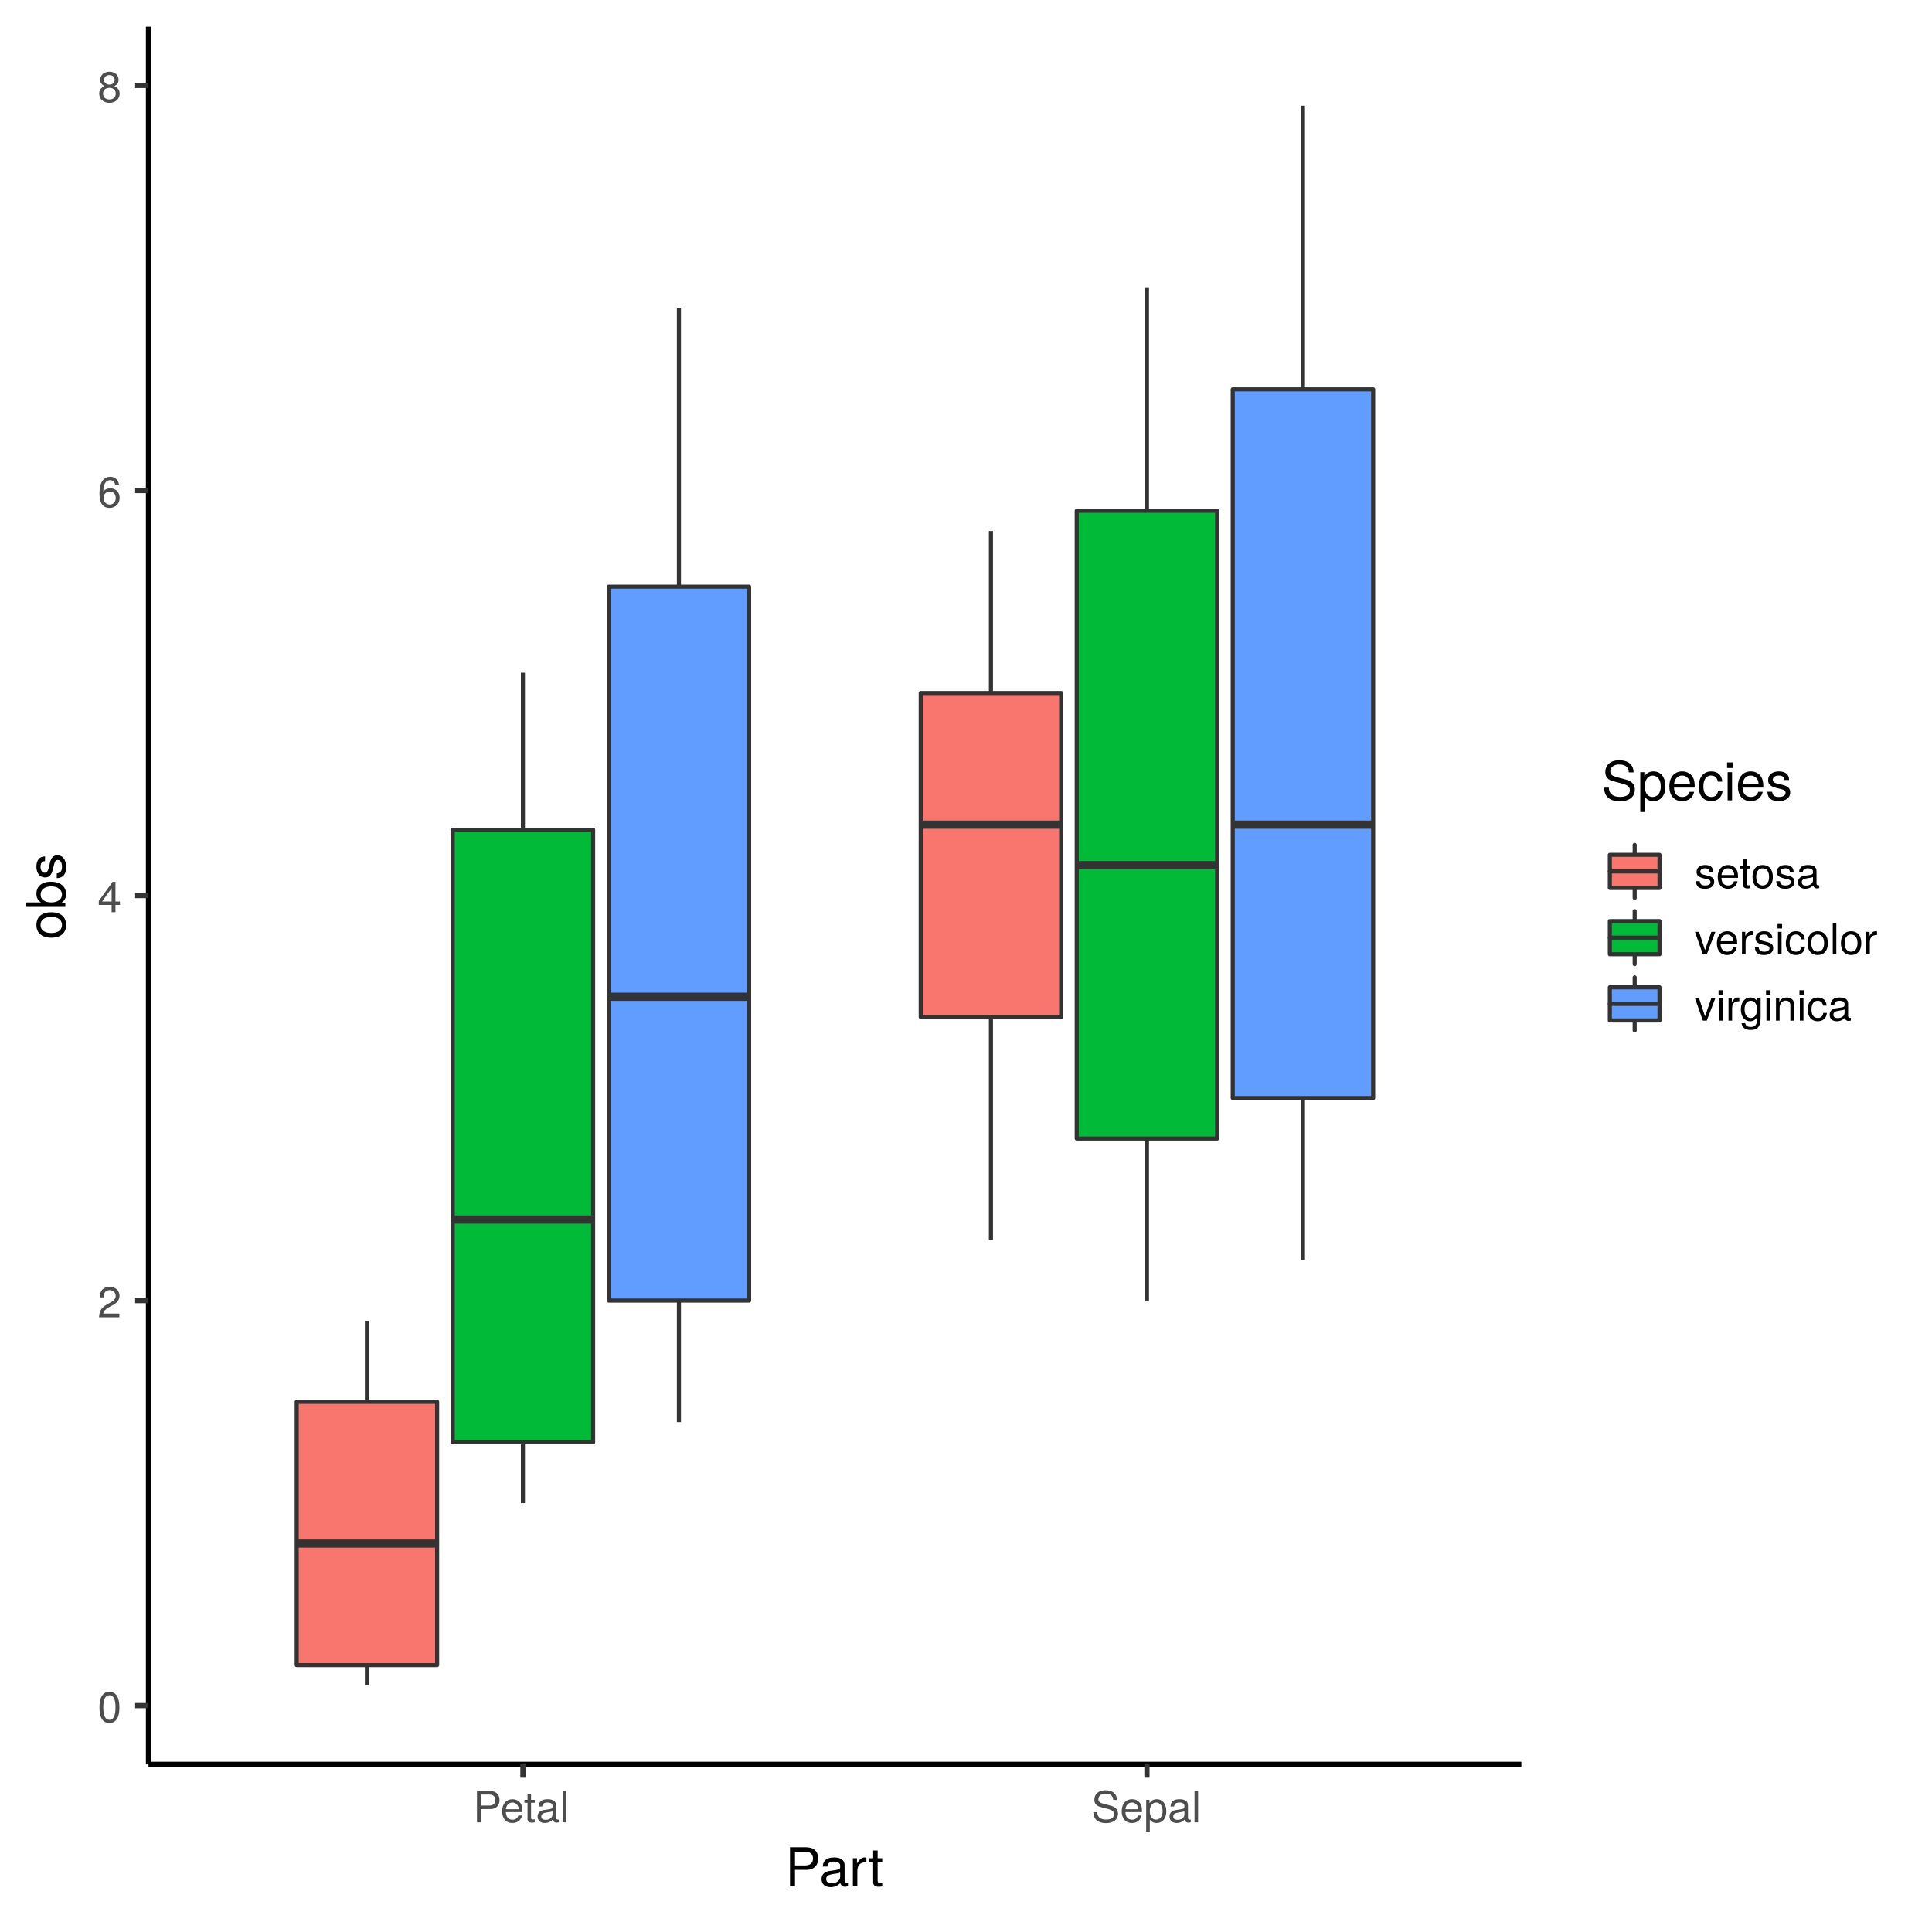
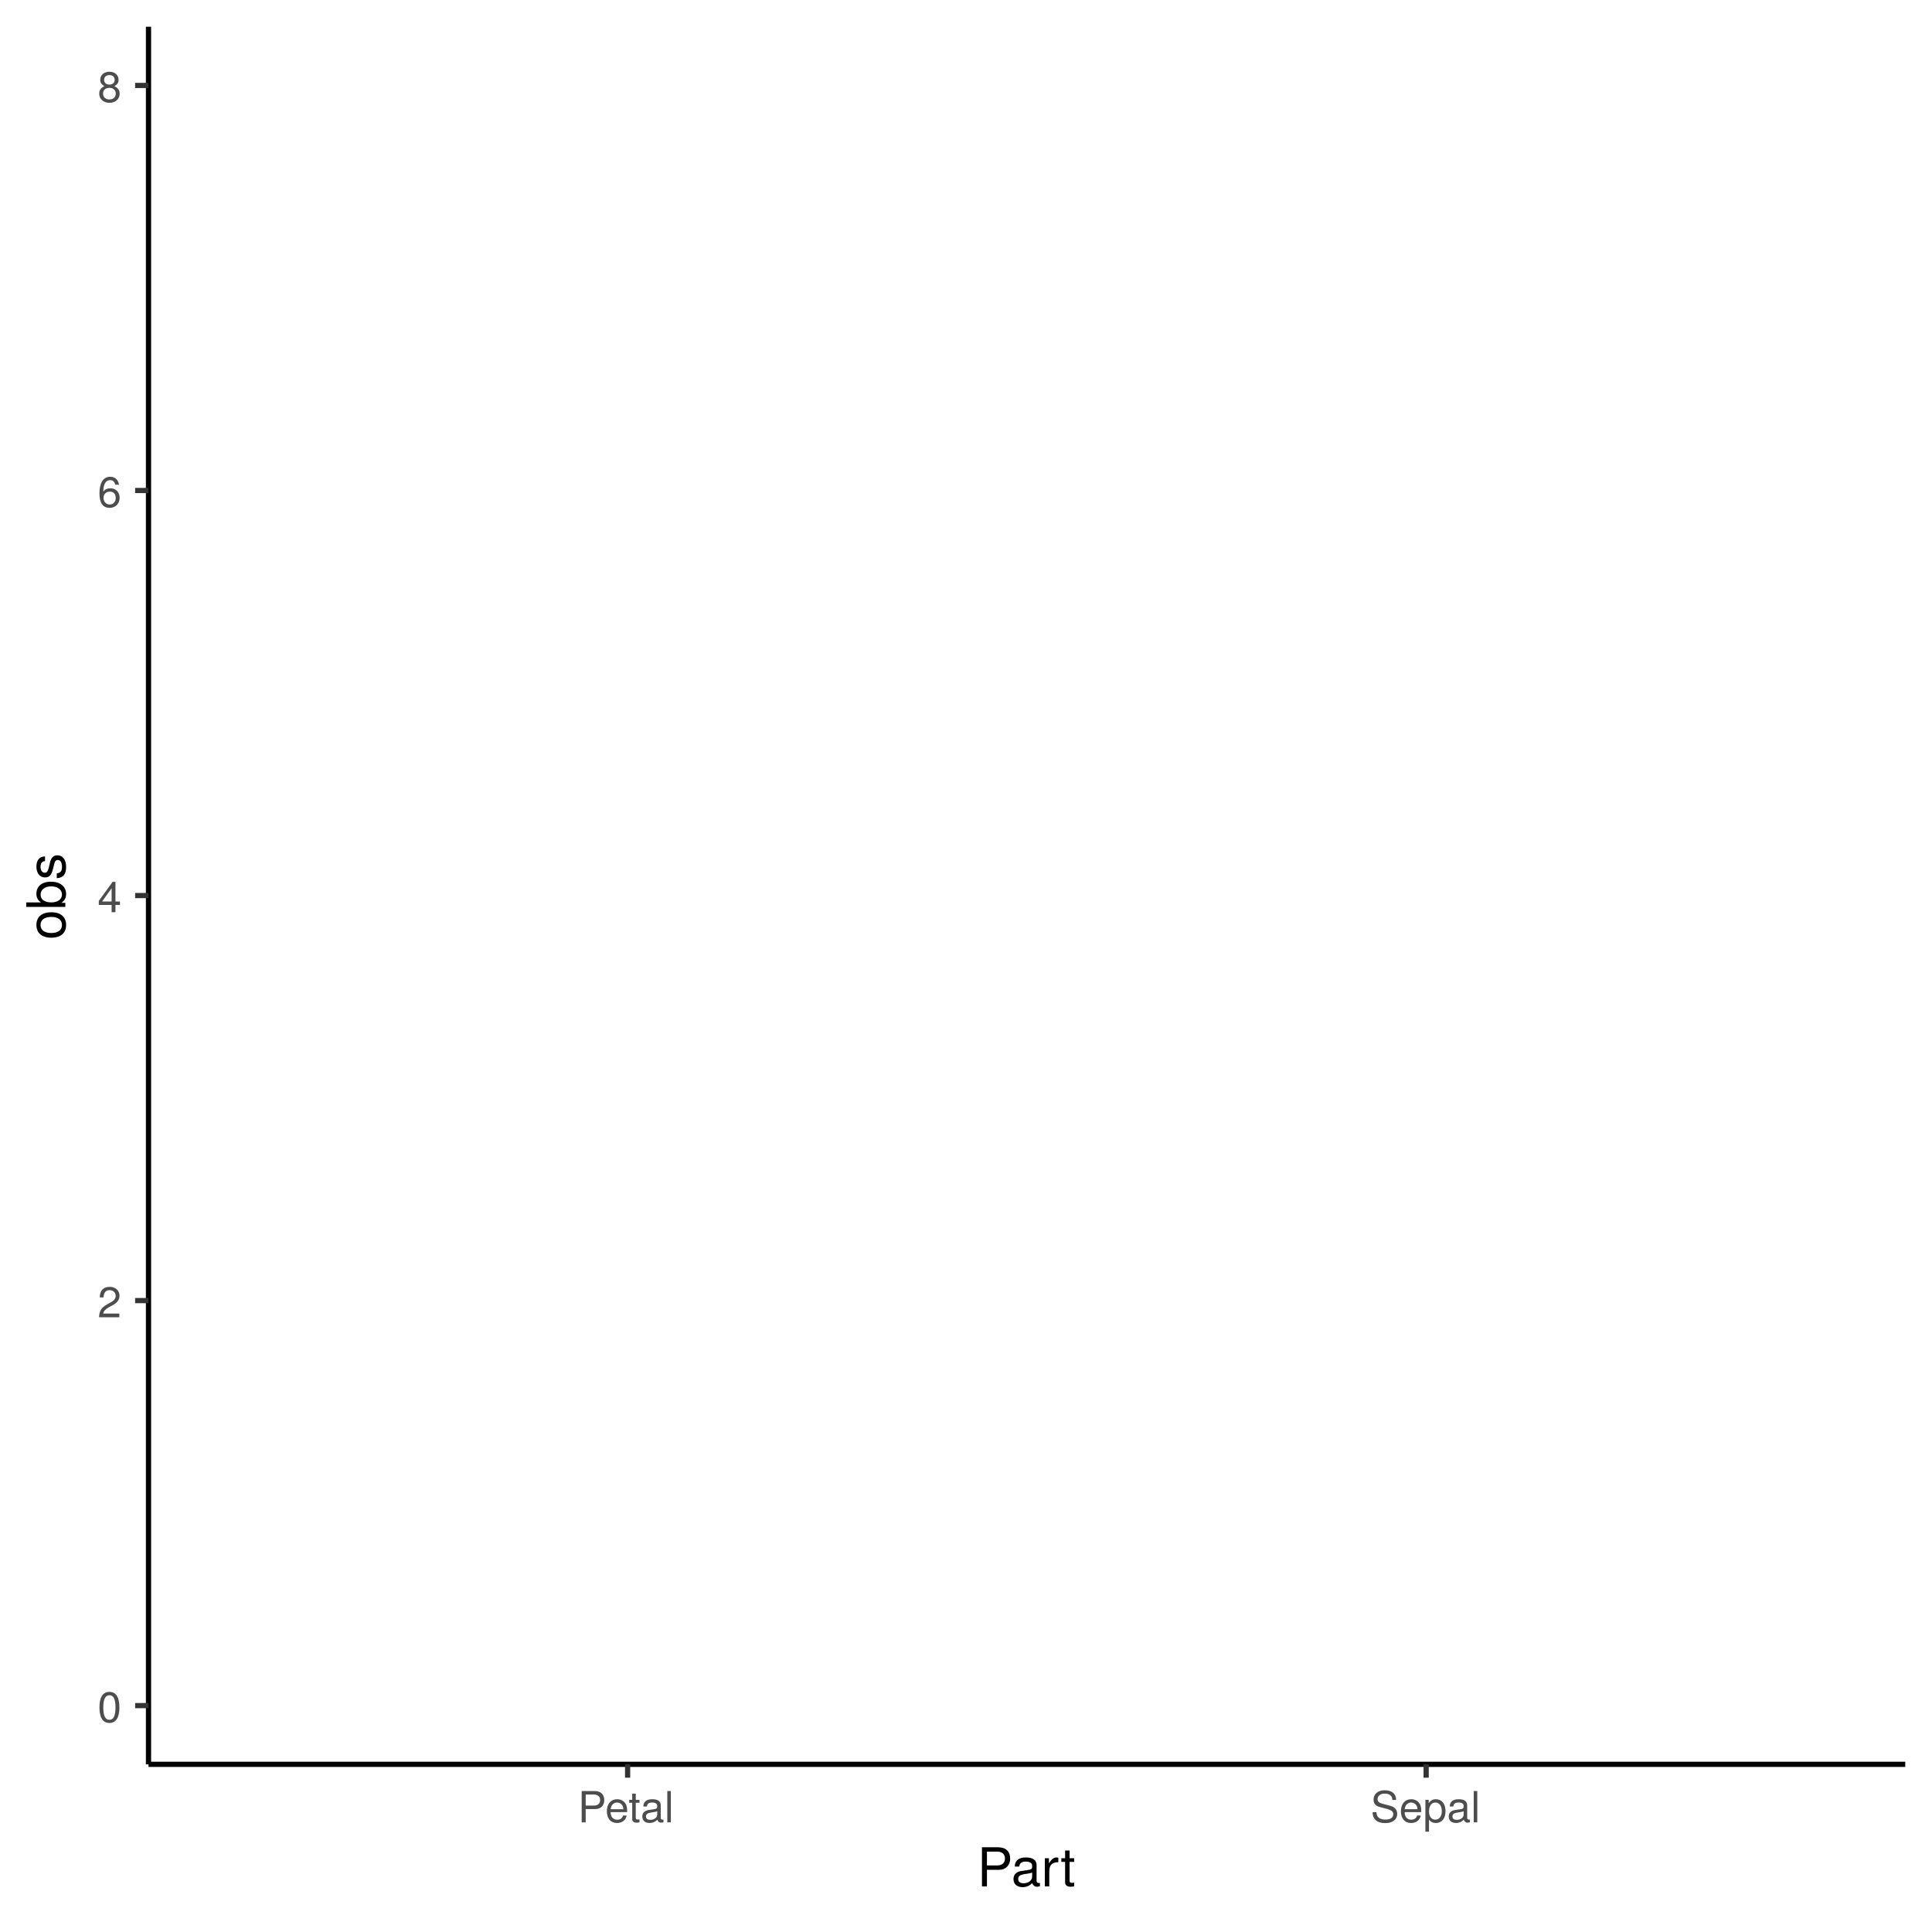
<svg xmlns="http://www.w3.org/2000/svg" xmlns:xlink="http://www.w3.org/1999/xlink" width="504pt" height="504pt" viewBox="0 0 504 504" version="1.1">
  <defs>
    <g>
      <symbol overflow="visible" id="glyph0-0">
        <path style="stroke:none;" d="" />
      </symbol>
      <symbol overflow="visible" id="glyph0-1">
        <path style="stroke:none;" d="M 5.688 -3.812 C 5.688 -6.578 4.812 -7.938 3.078 -7.938 C 1.359 -7.938 0.484 -6.547 0.484 -3.891 C 0.484 -1.203 1.375 0.172 3.078 0.172 C 4.766 0.172 5.688 -1.203 5.688 -3.812 Z M 4.672 -3.906 C 4.672 -1.656 4.156 -0.656 3.062 -0.656 C 2.016 -0.656 1.484 -1.703 1.484 -3.875 C 1.484 -6.047 2.016 -7.062 3.078 -7.062 C 4.141 -7.062 4.672 -6.031 4.672 -3.906 Z M 4.672 -3.906 " />
      </symbol>
      <symbol overflow="visible" id="glyph0-2">
        <path style="stroke:none;" d="M 5.719 -5.609 C 5.719 -6.953 4.688 -7.938 3.188 -7.938 C 1.562 -7.938 0.609 -7.109 0.562 -5.188 L 1.547 -5.188 C 1.625 -6.516 2.172 -7.078 3.141 -7.078 C 4.047 -7.078 4.719 -6.438 4.719 -5.594 C 4.719 -4.969 4.344 -4.422 3.641 -4.016 L 2.609 -3.438 C 0.953 -2.5 0.469 -1.75 0.375 0 L 5.672 0 L 5.672 -0.969 L 1.484 -0.969 C 1.594 -1.625 1.953 -2.031 2.922 -2.609 L 4.047 -3.219 C 5.156 -3.812 5.719 -4.641 5.719 -5.609 Z M 5.719 -5.609 " />
      </symbol>
      <symbol overflow="visible" id="glyph0-3">
        <path style="stroke:none;" d="M 5.828 -1.906 L 5.828 -2.797 L 4.656 -2.797 L 4.656 -7.938 L 3.922 -7.938 L 0.312 -2.953 L 0.312 -1.906 L 3.656 -1.906 L 3.656 0 L 4.656 0 L 4.656 -1.906 Z M 3.656 -2.797 L 1.172 -2.797 L 3.656 -6.266 Z M 3.656 -2.797 " />
      </symbol>
      <symbol overflow="visible" id="glyph0-4">
        <path style="stroke:none;" d="M 5.75 -2.469 C 5.75 -3.938 4.734 -4.938 3.312 -4.938 C 2.531 -4.938 1.922 -4.641 1.484 -4.062 C 1.5 -6 2.125 -7.062 3.266 -7.062 C 3.953 -7.062 4.438 -6.625 4.594 -5.875 L 5.578 -5.875 C 5.391 -7.172 4.531 -7.938 3.328 -7.938 C 1.484 -7.938 0.484 -6.391 0.484 -3.625 C 0.484 -1.141 1.328 0.172 3.141 0.172 C 4.656 0.172 5.75 -0.906 5.75 -2.469 Z M 4.734 -2.391 C 4.734 -1.391 4.062 -0.703 3.156 -0.703 C 2.234 -0.703 1.547 -1.422 1.547 -2.438 C 1.547 -3.422 2.219 -4.062 3.188 -4.062 C 4.141 -4.062 4.734 -3.453 4.734 -2.391 Z M 4.734 -2.391 " />
      </symbol>
      <symbol overflow="visible" id="glyph0-5">
        <path style="stroke:none;" d="M 5.75 -2.234 C 5.75 -3.125 5.297 -3.734 4.375 -4.172 C 5.203 -4.672 5.469 -5.078 5.469 -5.828 C 5.469 -7.062 4.5 -7.938 3.078 -7.938 C 1.688 -7.938 0.688 -7.062 0.688 -5.828 C 0.688 -5.094 0.969 -4.688 1.766 -4.172 C 0.859 -3.734 0.422 -3.125 0.422 -2.25 C 0.422 -0.797 1.516 0.172 3.078 0.172 C 4.656 0.172 5.75 -0.797 5.75 -2.234 Z M 4.453 -5.797 C 4.453 -5.062 3.906 -4.578 3.078 -4.578 C 2.25 -4.578 1.703 -5.062 1.703 -5.812 C 1.703 -6.578 2.25 -7.062 3.078 -7.062 C 3.922 -7.062 4.453 -6.578 4.453 -5.797 Z M 4.734 -2.234 C 4.734 -1.281 4.062 -0.703 3.062 -0.703 C 2.094 -0.703 1.422 -1.297 1.422 -2.234 C 1.422 -3.156 2.094 -3.734 3.078 -3.734 C 4.062 -3.734 4.734 -3.156 4.734 -2.234 Z M 4.734 -2.234 " />
      </symbol>
      <symbol overflow="visible" id="glyph0-6">
        <path style="stroke:none;" d="M 6.906 -5.766 C 6.906 -7.297 6 -8.172 4.391 -8.172 L 1.016 -8.172 L 1.016 0 L 2.062 0 L 2.062 -3.469 L 4.625 -3.469 C 5.969 -3.469 6.906 -4.406 6.906 -5.766 Z M 5.828 -5.812 C 5.828 -4.922 5.234 -4.375 4.234 -4.375 L 2.062 -4.375 L 2.062 -7.25 L 4.234 -7.25 C 5.234 -7.25 5.828 -6.703 5.828 -5.812 Z M 5.828 -5.812 " />
      </symbol>
      <symbol overflow="visible" id="glyph0-7">
        <path style="stroke:none;" d="M 5.75 -2.672 C 5.75 -3.516 5.688 -4.062 5.516 -4.5 C 5.125 -5.453 4.234 -6.031 3.141 -6.031 C 1.5 -6.031 0.453 -4.828 0.453 -2.906 C 0.453 -0.969 1.469 0.172 3.109 0.172 C 4.453 0.172 5.391 -0.594 5.625 -1.781 L 4.688 -1.781 C 4.422 -1.016 3.906 -0.688 3.141 -0.688 C 2.172 -0.688 1.438 -1.328 1.422 -2.672 Z M 4.75 -3.5 C 4.75 -3.5 4.75 -3.453 4.734 -3.422 L 1.438 -3.422 C 1.531 -4.469 2.188 -5.172 3.125 -5.172 C 4.047 -5.172 4.75 -4.406 4.75 -3.5 Z M 4.75 -3.5 " />
      </symbol>
      <symbol overflow="visible" id="glyph0-8">
        <path style="stroke:none;" d="M 2.844 0 L 2.844 -0.781 C 2.719 -0.75 2.578 -0.734 2.391 -0.734 C 2 -0.734 1.875 -0.844 1.875 -1.266 L 1.875 -5.109 L 2.844 -5.109 L 2.844 -5.875 L 1.875 -5.875 L 1.875 -7.484 L 0.953 -7.484 L 0.953 -5.875 L 0.156 -5.875 L 0.156 -5.109 L 0.953 -5.109 L 0.953 -0.844 C 0.953 -0.25 1.359 0.078 2.078 0.078 C 2.312 0.078 2.531 0.062 2.844 0 Z M 2.844 0 " />
      </symbol>
      <symbol overflow="visible" id="glyph0-9">
        <path style="stroke:none;" d="M 6 -0.016 L 6 -0.734 C 5.891 -0.703 5.844 -0.703 5.797 -0.703 C 5.469 -0.703 5.281 -0.875 5.281 -1.172 L 5.281 -4.438 C 5.281 -5.484 4.531 -6.031 3.078 -6.031 C 1.656 -6.031 0.781 -5.484 0.734 -4.141 L 1.672 -4.141 C 1.75 -4.844 2.172 -5.172 3.047 -5.172 C 3.891 -5.172 4.359 -4.859 4.359 -4.297 L 4.359 -4.062 C 4.359 -3.656 4.125 -3.5 3.391 -3.406 C 2.062 -3.234 1.859 -3.188 1.5 -3.047 C 0.812 -2.766 0.469 -2.234 0.469 -1.531 C 0.469 -0.453 1.203 0.172 2.391 0.172 C 3.141 0.172 3.875 -0.141 4.391 -0.688 C 4.5 -0.25 4.891 0.078 5.359 0.078 C 5.547 0.078 5.688 0.062 6 -0.016 Z M 4.359 -2.031 C 4.359 -1.188 3.5 -0.656 2.594 -0.656 C 1.875 -0.656 1.438 -0.906 1.438 -1.547 C 1.438 -2.156 1.859 -2.438 2.859 -2.578 C 3.844 -2.719 4.047 -2.75 4.359 -2.906 Z M 4.359 -2.031 " />
      </symbol>
      <symbol overflow="visible" id="glyph0-10">
        <path style="stroke:none;" d="M 1.688 0 L 1.688 -8.172 L 0.766 -8.172 L 0.766 0 Z M 1.688 0 " />
      </symbol>
      <symbol overflow="visible" id="glyph0-11">
        <path style="stroke:none;" d="M 6.953 -2.234 C 6.953 -3.25 6.328 -3.984 5.219 -4.297 L 3.172 -4.844 C 2.188 -5.094 1.828 -5.422 1.828 -6.047 C 1.828 -6.875 2.547 -7.5 3.656 -7.5 C 4.953 -7.5 5.688 -6.906 5.688 -5.844 L 6.672 -5.844 C 6.672 -7.438 5.562 -8.375 3.688 -8.375 C 1.891 -8.375 0.781 -7.375 0.781 -5.906 C 0.781 -4.906 1.312 -4.281 2.391 -4 L 4.406 -3.469 C 5.438 -3.188 5.922 -2.781 5.922 -2.141 C 5.922 -1.25 5.25 -0.719 3.828 -0.719 C 2.281 -0.719 1.531 -1.484 1.531 -2.656 L 0.531 -2.656 C 0.531 -0.734 1.844 0.203 3.766 0.203 C 5.844 0.203 6.953 -0.781 6.953 -2.234 Z M 6.953 -2.234 " />
      </symbol>
      <symbol overflow="visible" id="glyph0-12">
        <path style="stroke:none;" d="M 5.859 -2.875 C 5.859 -4.844 4.891 -6.031 3.344 -6.031 C 2.547 -6.031 1.906 -5.688 1.469 -4.984 L 1.469 -5.875 L 0.609 -5.875 L 0.609 2.438 L 1.547 2.438 L 1.547 -0.703 C 2.031 -0.094 2.594 0.172 3.344 0.172 C 4.859 0.172 5.859 -1.016 5.859 -2.875 Z M 4.891 -2.906 C 4.891 -1.562 4.203 -0.703 3.188 -0.703 C 2.203 -0.703 1.547 -1.516 1.547 -2.891 C 1.547 -4.266 2.203 -5.172 3.188 -5.172 C 4.219 -5.172 4.891 -4.297 4.891 -2.906 Z M 4.891 -2.906 " />
      </symbol>
-       <symbol overflow="visible" id="glyph0-13">
-         <path style="stroke:none;" d="M 5.141 -1.641 C 5.141 -2.516 4.656 -2.953 3.484 -3.234 L 2.594 -3.453 C 1.828 -3.625 1.5 -3.875 1.5 -4.297 C 1.5 -4.828 1.984 -5.172 2.75 -5.172 C 3.5 -5.172 3.906 -4.844 3.922 -4.234 L 4.906 -4.234 C 4.891 -5.391 4.141 -6.031 2.781 -6.031 C 1.406 -6.031 0.531 -5.328 0.531 -4.25 C 0.531 -3.328 1 -2.891 2.391 -2.547 L 3.266 -2.344 C 3.906 -2.188 4.172 -2 4.172 -1.562 C 4.172 -1.016 3.625 -0.688 2.797 -0.688 C 1.953 -0.688 1.484 -0.891 1.359 -1.797 L 0.375 -1.797 C 0.422 -0.438 1.188 0.172 2.719 0.172 C 4.203 0.172 5.141 -0.516 5.141 -1.641 Z M 5.141 -1.641 " />
-       </symbol>
-       <symbol overflow="visible" id="glyph0-14">
-         <path style="stroke:none;" d="M 5.719 -2.891 C 5.719 -4.922 4.734 -6.031 3.047 -6.031 C 1.406 -6.031 0.406 -4.906 0.406 -2.938 C 0.406 -0.969 1.391 0.172 3.062 0.172 C 4.703 0.172 5.719 -0.969 5.719 -2.891 Z M 4.734 -2.906 C 4.734 -1.531 4.094 -0.688 3.062 -0.688 C 2.016 -0.688 1.375 -1.516 1.375 -2.938 C 1.375 -4.344 2.016 -5.172 3.062 -5.172 C 4.109 -5.172 4.734 -4.359 4.734 -2.906 Z M 4.734 -2.906 " />
-       </symbol>
-       <symbol overflow="visible" id="glyph0-15">
-         <path style="stroke:none;" d="M 5.438 -5.875 L 4.391 -5.875 L 2.734 -1.109 L 1.172 -5.875 L 0.109 -5.875 L 2.172 0 L 3.188 0 Z M 5.438 -5.875 " />
-       </symbol>
-       <symbol overflow="visible" id="glyph0-16">
-         <path style="stroke:none;" d="M 3.594 -5.047 L 3.594 -6 C 3.438 -6.031 3.359 -6.031 3.234 -6.031 C 2.625 -6.031 2.172 -5.688 1.641 -4.812 L 1.641 -5.875 L 0.781 -5.875 L 0.781 0 L 1.719 0 L 1.719 -3.047 C 1.719 -4.375 2.156 -5.031 3.594 -5.047 Z M 3.594 -5.047 " />
-       </symbol>
-       <symbol overflow="visible" id="glyph0-17">
-         <path style="stroke:none;" d="M 1.719 0 L 1.719 -5.875 L 0.781 -5.875 L 0.781 0 Z M 1.844 -6.75 L 1.844 -7.922 L 0.672 -7.922 L 0.672 -6.75 Z M 1.844 -6.75 " />
-       </symbol>
-       <symbol overflow="visible" id="glyph0-18">
-         <path style="stroke:none;" d="M 5.344 -2.016 L 4.406 -2.016 C 4.25 -1.078 3.766 -0.688 2.969 -0.688 C 1.938 -0.688 1.328 -1.484 1.328 -2.875 C 1.328 -4.344 1.922 -5.172 2.953 -5.172 C 3.734 -5.172 4.219 -4.719 4.328 -3.906 L 5.281 -3.906 C 5.172 -5.328 4.266 -6.031 2.953 -6.031 C 1.375 -6.031 0.344 -4.828 0.344 -2.875 C 0.344 -0.984 1.359 0.172 2.953 0.172 C 4.344 0.172 5.234 -0.672 5.344 -2.016 Z M 5.344 -2.016 " />
-       </symbol>
-       <symbol overflow="visible" id="glyph0-19">
-         <path style="stroke:none;" d="M 5.484 -0.969 L 5.484 -5.875 L 4.609 -5.875 L 4.609 -5.016 C 4.141 -5.719 3.578 -6.031 2.828 -6.031 C 1.328 -6.031 0.328 -4.781 0.328 -2.875 C 0.328 -1.031 1.359 0.172 2.75 0.172 C 3.484 0.172 4 -0.141 4.609 -0.891 L 4.609 -0.5 C 4.609 1.062 3.984 1.656 2.891 1.656 C 2.156 1.656 1.578 1.391 1.469 0.672 L 0.516 0.672 C 0.609 1.781 1.484 2.438 2.859 2.438 C 4.688 2.438 5.484 1.625 5.484 -0.969 Z M 4.531 -2.906 C 4.531 -1.5 3.922 -0.688 2.938 -0.688 C 1.922 -0.688 1.297 -1.516 1.297 -2.938 C 1.297 -4.344 1.922 -5.172 2.922 -5.172 C 3.938 -5.172 4.531 -4.328 4.531 -2.906 Z M 4.531 -2.906 " />
-       </symbol>
-       <symbol overflow="visible" id="glyph0-20">
-         <path style="stroke:none;" d="M 5.453 0 L 5.453 -4.438 C 5.453 -5.406 4.734 -6.031 3.594 -6.031 C 2.719 -6.031 2.156 -5.703 1.641 -4.891 L 1.641 -5.875 L 0.781 -5.875 L 0.781 0 L 1.719 0 L 1.719 -3.234 C 1.719 -4.438 2.359 -5.219 3.312 -5.219 C 4.062 -5.219 4.531 -4.766 4.531 -4.062 L 4.531 0 Z M 5.453 0 " />
-       </symbol>
      <symbol overflow="visible" id="glyph1-0">
        <path style="stroke:none;" d="" />
      </symbol>
      <symbol overflow="visible" id="glyph1-1">
        <path style="stroke:none;" d="M 8.641 -7.203 C 8.641 -9.125 7.5 -10.203 5.484 -10.203 L 1.281 -10.203 L 1.281 0 L 2.578 0 L 2.578 -4.328 L 5.781 -4.328 C 7.469 -4.328 8.641 -5.516 8.641 -7.203 Z M 7.281 -7.266 C 7.281 -6.141 6.531 -5.469 5.297 -5.469 L 2.578 -5.469 L 2.578 -9.062 L 5.297 -9.062 C 6.531 -9.062 7.281 -8.391 7.281 -7.266 Z M 7.281 -7.266 " />
      </symbol>
      <symbol overflow="visible" id="glyph1-2">
        <path style="stroke:none;" d="M 7.484 -0.031 L 7.484 -0.906 C 7.359 -0.875 7.312 -0.875 7.234 -0.875 C 6.828 -0.875 6.609 -1.094 6.609 -1.453 L 6.609 -5.547 C 6.609 -6.844 5.656 -7.547 3.844 -7.547 C 2.078 -7.547 0.984 -6.859 0.906 -5.172 L 2.094 -5.172 C 2.188 -6.062 2.719 -6.469 3.812 -6.469 C 4.859 -6.469 5.453 -6.078 5.453 -5.375 L 5.453 -5.062 C 5.453 -4.578 5.156 -4.375 4.234 -4.25 C 2.578 -4.047 2.328 -3.984 1.875 -3.812 C 1.016 -3.453 0.594 -2.797 0.594 -1.906 C 0.594 -0.578 1.516 0.203 3 0.203 C 3.938 0.203 4.844 -0.188 5.484 -0.875 C 5.609 -0.312 6.125 0.094 6.688 0.094 C 6.938 0.094 7.109 0.062 7.484 -0.031 Z M 5.453 -2.531 C 5.453 -1.484 4.375 -0.812 3.25 -0.812 C 2.344 -0.812 1.812 -1.141 1.812 -1.938 C 1.812 -2.703 2.328 -3.031 3.562 -3.219 C 4.797 -3.391 5.047 -3.438 5.453 -3.625 Z M 5.453 -2.531 " />
      </symbol>
      <symbol overflow="visible" id="glyph1-3">
        <path style="stroke:none;" d="M 4.5 -6.312 L 4.5 -7.5 C 4.297 -7.531 4.203 -7.547 4.047 -7.547 C 3.297 -7.547 2.719 -7.094 2.047 -6 L 2.047 -7.344 L 0.984 -7.344 L 0.984 0 L 2.141 0 L 2.141 -3.812 C 2.141 -5.453 2.688 -6.281 4.5 -6.312 Z M 4.5 -6.312 " />
      </symbol>
      <symbol overflow="visible" id="glyph1-4">
        <path style="stroke:none;" d="M 3.562 0 L 3.562 -0.984 C 3.406 -0.938 3.219 -0.922 3 -0.922 C 2.484 -0.922 2.359 -1.062 2.359 -1.578 L 2.359 -6.391 L 3.562 -6.391 L 3.562 -7.344 L 2.359 -7.344 L 2.359 -9.359 L 1.188 -9.359 L 1.188 -7.344 L 0.203 -7.344 L 0.203 -6.391 L 1.188 -6.391 L 1.188 -1.062 C 1.188 -0.328 1.688 0.094 2.609 0.094 C 2.891 0.094 3.156 0.062 3.562 0 Z M 3.562 0 " />
      </symbol>
-       <symbol overflow="visible" id="glyph1-5">
-         <path style="stroke:none;" d="M 8.688 -2.797 C 8.688 -4.062 7.906 -4.984 6.531 -5.359 L 3.969 -6.047 C 2.734 -6.375 2.281 -6.781 2.281 -7.562 C 2.281 -8.594 3.188 -9.359 4.562 -9.359 C 6.188 -9.359 7.109 -8.625 7.109 -7.297 L 8.344 -7.297 C 8.344 -9.297 6.953 -10.453 4.609 -10.453 C 2.359 -10.453 0.984 -9.219 0.984 -7.375 C 0.984 -6.125 1.641 -5.344 2.984 -5 L 5.516 -4.328 C 6.797 -3.984 7.391 -3.469 7.391 -2.672 C 7.391 -1.547 6.547 -0.891 4.781 -0.891 C 2.859 -0.891 1.906 -1.859 1.906 -3.312 L 0.672 -3.312 C 0.672 -0.906 2.297 0.25 4.703 0.25 C 7.297 0.25 8.688 -0.984 8.688 -2.797 Z M 8.688 -2.797 " />
-       </symbol>
-       <symbol overflow="visible" id="glyph1-6">
-         <path style="stroke:none;" d="M 7.328 -3.594 C 7.328 -6.062 6.125 -7.547 4.172 -7.547 C 3.172 -7.547 2.375 -7.094 1.828 -6.234 L 1.828 -7.344 L 0.766 -7.344 L 0.766 3.047 L 1.938 3.047 L 1.938 -0.875 C 2.547 -0.125 3.234 0.203 4.188 0.203 C 6.078 0.203 7.328 -1.266 7.328 -3.594 Z M 6.109 -3.625 C 6.109 -1.953 5.25 -0.875 3.969 -0.875 C 2.75 -0.875 1.938 -1.891 1.938 -3.609 C 1.938 -5.328 2.75 -6.453 3.969 -6.453 C 5.266 -6.453 6.109 -5.375 6.109 -3.625 Z M 6.109 -3.625 " />
-       </symbol>
-       <symbol overflow="visible" id="glyph1-7">
-         <path style="stroke:none;" d="M 7.188 -3.328 C 7.188 -4.391 7.094 -5.062 6.891 -5.609 C 6.406 -6.812 5.297 -7.547 3.922 -7.547 C 1.875 -7.547 0.562 -6.031 0.562 -3.625 C 0.562 -1.219 1.828 0.203 3.891 0.203 C 5.578 0.203 6.734 -0.734 7.031 -2.219 L 5.859 -2.219 C 5.531 -1.266 4.875 -0.875 3.938 -0.875 C 2.719 -0.875 1.812 -1.656 1.781 -3.328 Z M 5.938 -4.375 C 5.938 -4.375 5.938 -4.312 5.922 -4.281 L 1.812 -4.281 C 1.906 -5.594 2.734 -6.469 3.906 -6.469 C 5.047 -6.469 5.938 -5.516 5.938 -4.375 Z M 5.938 -4.375 " />
-       </symbol>
-       <symbol overflow="visible" id="glyph1-8">
-         <path style="stroke:none;" d="M 6.672 -2.516 L 5.5 -2.516 C 5.312 -1.344 4.703 -0.875 3.703 -0.875 C 2.422 -0.875 1.656 -1.859 1.656 -3.594 C 1.656 -5.438 2.406 -6.469 3.688 -6.469 C 4.656 -6.469 5.281 -5.891 5.422 -4.875 L 6.594 -4.875 C 6.453 -6.656 5.328 -7.547 3.703 -7.547 C 1.719 -7.547 0.438 -6.031 0.438 -3.594 C 0.438 -1.234 1.688 0.203 3.688 0.203 C 5.438 0.203 6.531 -0.844 6.672 -2.516 Z M 6.672 -2.516 " />
-       </symbol>
-       <symbol overflow="visible" id="glyph1-9">
-         <path style="stroke:none;" d="M 2.141 0 L 2.141 -7.344 L 0.984 -7.344 L 0.984 0 Z M 2.297 -8.438 L 2.297 -9.891 L 0.844 -9.891 L 0.844 -8.438 Z M 2.297 -8.438 " />
-       </symbol>
-       <symbol overflow="visible" id="glyph1-10">
-         <path style="stroke:none;" d="M 6.422 -2.062 C 6.422 -3.156 5.812 -3.703 4.359 -4.047 L 3.234 -4.312 C 2.281 -4.531 1.875 -4.844 1.875 -5.359 C 1.875 -6.031 2.484 -6.469 3.438 -6.469 C 4.375 -6.469 4.875 -6.062 4.906 -5.297 L 6.125 -5.297 C 6.125 -6.734 5.172 -7.547 3.469 -7.547 C 1.766 -7.547 0.656 -6.656 0.656 -5.312 C 0.656 -4.156 1.25 -3.609 2.984 -3.188 L 4.078 -2.922 C 4.891 -2.734 5.203 -2.484 5.203 -1.953 C 5.203 -1.281 4.516 -0.875 3.5 -0.875 C 2.453 -0.875 1.859 -1.125 1.703 -2.234 L 0.469 -2.234 C 0.531 -0.547 1.484 0.203 3.406 0.203 C 5.25 0.203 6.422 -0.641 6.422 -2.062 Z M 6.422 -2.062 " />
-       </symbol>
      <symbol overflow="visible" id="glyph2-0">
        <path style="stroke:none;" d="" />
      </symbol>
      <symbol overflow="visible" id="glyph2-1">
        <path style="stroke:none;" d="M -3.609 -7.141 C -6.141 -7.141 -7.547 -5.922 -7.547 -3.812 C -7.547 -1.75 -6.125 -0.5 -3.672 -0.5 C -1.203 -0.5 0.203 -1.734 0.203 -3.828 C 0.203 -5.875 -1.203 -7.141 -3.609 -7.141 Z M -3.625 -5.922 C -1.906 -5.922 -0.875 -5.109 -0.875 -3.828 C -0.875 -2.516 -1.891 -1.719 -3.672 -1.719 C -5.438 -1.719 -6.469 -2.516 -6.469 -3.828 C -6.469 -5.141 -5.453 -5.922 -3.625 -5.922 Z M -3.625 -5.922 " />
      </symbol>
      <symbol overflow="visible" id="glyph2-2">
        <path style="stroke:none;" d="M -3.75 -7.328 C -6.125 -7.328 -7.547 -6.125 -7.547 -4.188 C -7.547 -3.172 -7.172 -2.469 -6.344 -1.922 L -10.203 -1.922 L -10.203 -0.75 L 0 -0.75 L 0 -1.812 L -1.047 -1.812 C -0.203 -2.359 0.203 -3.109 0.203 -4.125 C 0.203 -6.062 -1.375 -7.328 -3.75 -7.328 Z M -3.688 -6.109 C -2.016 -6.109 -0.875 -5.234 -0.875 -3.969 C -0.875 -2.734 -2 -1.922 -3.672 -1.922 C -5.391 -1.922 -6.516 -2.734 -6.453 -3.969 C -6.453 -5.266 -5.312 -6.109 -3.688 -6.109 Z M -3.688 -6.109 " />
      </symbol>
      <symbol overflow="visible" id="glyph2-3">
        <path style="stroke:none;" d="M -2.062 -6.422 C -3.156 -6.422 -3.703 -5.812 -4.047 -4.359 L -4.312 -3.234 C -4.531 -2.281 -4.844 -1.875 -5.359 -1.875 C -6.031 -1.875 -6.469 -2.484 -6.469 -3.438 C -6.469 -4.375 -6.062 -4.875 -5.297 -4.906 L -5.297 -6.125 C -6.734 -6.125 -7.547 -5.172 -7.547 -3.469 C -7.547 -1.766 -6.656 -0.656 -5.312 -0.656 C -4.156 -0.656 -3.609 -1.25 -3.188 -2.984 L -2.922 -4.078 C -2.734 -4.891 -2.484 -5.203 -1.953 -5.203 C -1.281 -5.203 -0.875 -4.516 -0.875 -3.5 C -0.875 -2.453 -1.125 -1.859 -2.234 -1.703 L -2.234 -0.469 C -0.547 -0.531 0.203 -1.484 0.203 -3.406 C 0.203 -5.25 -0.641 -6.422 -2.062 -6.422 Z M -2.062 -6.422 " />
      </symbol>
    </g>
    <clipPath id="clip1">
-       <path d="M 38.738 6.973 L 396.879 6.973 L 396.879 460.262 L 38.738 460.262 Z M 38.738 6.973 " />
+       <path d="M 38.738 6.973 L 497.027 6.973 L 497.027 460.262 L 38.738 460.262 Z M 38.738 6.973 " />
    </clipPath>
  </defs>
-   <g id="surface251">
+   <g id="surface256">
    <rect x="0" y="0" width="504" height="504" style="fill:rgb(100%,100%,100%);fill-opacity:1;stroke:none;" />
    <rect x="0" y="0" width="504" height="504" style="fill:rgb(100%,100%,100%);fill-opacity:1;stroke:none;" />
    <path style="fill:none;stroke-width:1.358;stroke-linecap:round;stroke-linejoin:round;stroke:rgb(100%,100%,100%);stroke-opacity:1;stroke-miterlimit:10;" d="M 0 504 L 504 504 L 504 0 L 0 0 Z M 0 504 " />
    <g clip-path="url(#clip1)" clip-rule="nonzero">
-       <path style=" stroke:none;fill-rule:nonzero;fill:rgb(100%,100%,100%);fill-opacity:1;" d="M 38.738 460.262 L 396.879 460.262 L 396.879 6.973 L 38.738 6.973 Z M 38.738 460.262 " />
+       <path style=" stroke:none;fill-rule:nonzero;fill:rgb(100%,100%,100%);fill-opacity:1;" d="M 38.738 460.262 L 497.027 460.262 L 497.027 6.973 L 38.738 6.973 Z M 38.738 460.262 " />
    </g>
-     <path style="fill:none;stroke-width:1.067;stroke-linecap:butt;stroke-linejoin:round;stroke:rgb(20%,20%,20%);stroke-opacity:1;stroke-miterlimit:10;" d="M 95.715 365.695 L 95.715 344.562 " />
-     <path style="fill:none;stroke-width:1.067;stroke-linecap:butt;stroke-linejoin:round;stroke:rgb(20%,20%,20%);stroke-opacity:1;stroke-miterlimit:10;" d="M 95.715 434.375 L 95.715 439.66 " />
-     <path style="fill-rule:nonzero;fill:rgb(97.255%,46.275%,42.745%);fill-opacity:1;stroke-width:1.067;stroke-linecap:round;stroke-linejoin:round;stroke:rgb(20%,20%,20%);stroke-opacity:1;stroke-miterlimit:10;" d="M 77.398 365.695 L 77.398 434.375 L 114.027 434.375 L 114.027 365.695 Z M 77.398 365.695 " />
-     <path style="fill:none;stroke-width:2.134;stroke-linecap:butt;stroke-linejoin:round;stroke:rgb(20%,20%,20%);stroke-opacity:1;stroke-miterlimit:10;" d="M 77.398 402.676 L 114.027 402.676 " />
-     <path style="fill:none;stroke-width:1.067;stroke-linecap:butt;stroke-linejoin:round;stroke:rgb(20%,20%,20%);stroke-opacity:1;stroke-miterlimit:10;" d="M 136.41 216.449 L 136.41 175.504 " />
-     <path style="fill:none;stroke-width:1.067;stroke-linecap:butt;stroke-linejoin:round;stroke:rgb(20%,20%,20%);stroke-opacity:1;stroke-miterlimit:10;" d="M 136.41 376.262 L 136.41 392.109 " />
-     <path style="fill-rule:nonzero;fill:rgb(0%,72.941%,21.961%);fill-opacity:1;stroke-width:1.067;stroke-linecap:round;stroke-linejoin:round;stroke:rgb(20%,20%,20%);stroke-opacity:1;stroke-miterlimit:10;" d="M 118.098 216.449 L 118.098 376.262 L 154.727 376.262 L 154.727 216.449 Z M 118.098 216.449 " />
-     <path style="fill:none;stroke-width:2.134;stroke-linecap:butt;stroke-linejoin:round;stroke:rgb(20%,20%,20%);stroke-opacity:1;stroke-miterlimit:10;" d="M 118.098 318.148 L 154.727 318.148 " />
-     <path style="fill:none;stroke-width:1.067;stroke-linecap:butt;stroke-linejoin:round;stroke:rgb(20%,20%,20%);stroke-opacity:1;stroke-miterlimit:10;" d="M 177.109 153.051 L 177.109 80.41 " />
-     <path style="fill:none;stroke-width:1.067;stroke-linecap:butt;stroke-linejoin:round;stroke:rgb(20%,20%,20%);stroke-opacity:1;stroke-miterlimit:10;" d="M 177.109 339.281 L 177.109 370.98 " />
-     <path style="fill-rule:nonzero;fill:rgb(38.039%,61.176%,100%);fill-opacity:1;stroke-width:1.067;stroke-linecap:round;stroke-linejoin:round;stroke:rgb(20%,20%,20%);stroke-opacity:1;stroke-miterlimit:10;" d="M 158.797 153.051 L 158.797 339.281 L 195.422 339.281 L 195.422 153.051 Z M 158.797 153.051 " />
-     <path style="fill:none;stroke-width:2.134;stroke-linecap:butt;stroke-linejoin:round;stroke:rgb(20%,20%,20%);stroke-opacity:1;stroke-miterlimit:10;" d="M 158.797 260.035 L 195.422 260.035 " />
-     <path style="fill:none;stroke-width:1.067;stroke-linecap:butt;stroke-linejoin:round;stroke:rgb(20%,20%,20%);stroke-opacity:1;stroke-miterlimit:10;" d="M 258.504 180.789 L 258.504 138.523 " />
-     <path style="fill:none;stroke-width:1.067;stroke-linecap:butt;stroke-linejoin:round;stroke:rgb(20%,20%,20%);stroke-opacity:1;stroke-miterlimit:10;" d="M 258.504 265.316 L 258.504 323.43 " />
-     <path style="fill-rule:nonzero;fill:rgb(97.255%,46.275%,42.745%);fill-opacity:1;stroke-width:1.067;stroke-linecap:round;stroke-linejoin:round;stroke:rgb(20%,20%,20%);stroke-opacity:1;stroke-miterlimit:10;" d="M 240.191 180.789 L 240.191 265.316 L 276.82 265.316 L 276.82 180.789 Z M 240.191 180.789 " />
-     <path style="fill:none;stroke-width:2.134;stroke-linecap:butt;stroke-linejoin:round;stroke:rgb(20%,20%,20%);stroke-opacity:1;stroke-miterlimit:10;" d="M 240.191 215.129 L 276.82 215.129 " />
-     <path style="fill:none;stroke-width:1.067;stroke-linecap:butt;stroke-linejoin:round;stroke:rgb(20%,20%,20%);stroke-opacity:1;stroke-miterlimit:10;" d="M 299.203 133.238 L 299.203 75.125 " />
-     <path style="fill:none;stroke-width:1.067;stroke-linecap:butt;stroke-linejoin:round;stroke:rgb(20%,20%,20%);stroke-opacity:1;stroke-miterlimit:10;" d="M 299.203 297.016 L 299.203 339.281 " />
-     <path style="fill-rule:nonzero;fill:rgb(0%,72.941%,21.961%);fill-opacity:1;stroke-width:1.067;stroke-linecap:round;stroke-linejoin:round;stroke:rgb(20%,20%,20%);stroke-opacity:1;stroke-miterlimit:10;" d="M 280.887 133.238 L 280.887 297.016 L 317.516 297.016 L 317.516 133.238 Z M 280.887 133.238 " />
-     <path style="fill:none;stroke-width:2.134;stroke-linecap:butt;stroke-linejoin:round;stroke:rgb(20%,20%,20%);stroke-opacity:1;stroke-miterlimit:10;" d="M 280.887 225.695 L 317.516 225.695 " />
-     <path style="fill:none;stroke-width:1.067;stroke-linecap:butt;stroke-linejoin:round;stroke:rgb(20%,20%,20%);stroke-opacity:1;stroke-miterlimit:10;" d="M 339.898 101.543 L 339.898 27.578 " />
-     <path style="fill:none;stroke-width:1.067;stroke-linecap:butt;stroke-linejoin:round;stroke:rgb(20%,20%,20%);stroke-opacity:1;stroke-miterlimit:10;" d="M 339.898 286.449 L 339.898 328.715 " />
-     <path style="fill-rule:nonzero;fill:rgb(38.039%,61.176%,100%);fill-opacity:1;stroke-width:1.067;stroke-linecap:round;stroke-linejoin:round;stroke:rgb(20%,20%,20%);stroke-opacity:1;stroke-miterlimit:10;" d="M 321.586 101.543 L 321.586 286.449 L 358.215 286.449 L 358.215 101.543 Z M 321.586 101.543 " />
-     <path style="fill:none;stroke-width:2.134;stroke-linecap:butt;stroke-linejoin:round;stroke:rgb(20%,20%,20%);stroke-opacity:1;stroke-miterlimit:10;" d="M 321.586 215.129 L 358.215 215.129 " />
    <path style="fill:none;stroke-width:1.358;stroke-linecap:butt;stroke-linejoin:round;stroke:rgb(0%,0%,0%);stroke-opacity:1;stroke-miterlimit:10;" d="M 38.738 460.262 L 38.738 6.973 " />
    <g style="fill:rgb(30.196%,30.196%,30.196%);fill-opacity:1;">
      <use xlink:href="#glyph0-1" x="25.461" y="449.298" />
    </g>
    <g style="fill:rgb(30.196%,30.196%,30.196%);fill-opacity:1;">
      <use xlink:href="#glyph0-2" x="25.461" y="343.638" />
    </g>
    <g style="fill:rgb(30.196%,30.196%,30.196%);fill-opacity:1;">
      <use xlink:href="#glyph0-3" x="25.461" y="237.974" />
    </g>
    <g style="fill:rgb(30.196%,30.196%,30.196%);fill-opacity:1;">
      <use xlink:href="#glyph0-4" x="25.461" y="132.313" />
    </g>
    <g style="fill:rgb(30.196%,30.196%,30.196%);fill-opacity:1;">
      <use xlink:href="#glyph0-5" x="25.461" y="26.649" />
    </g>
    <path style="fill:none;stroke-width:1.358;stroke-linecap:butt;stroke-linejoin:round;stroke:rgb(20%,20%,20%);stroke-opacity:1;stroke-miterlimit:10;" d="M 35.25 444.941 L 38.738 444.941 " />
    <path style="fill:none;stroke-width:1.358;stroke-linecap:butt;stroke-linejoin:round;stroke:rgb(20%,20%,20%);stroke-opacity:1;stroke-miterlimit:10;" d="M 35.25 339.281 L 38.738 339.281 " />
    <path style="fill:none;stroke-width:1.358;stroke-linecap:butt;stroke-linejoin:round;stroke:rgb(20%,20%,20%);stroke-opacity:1;stroke-miterlimit:10;" d="M 35.25 233.617 L 38.738 233.617 " />
    <path style="fill:none;stroke-width:1.358;stroke-linecap:butt;stroke-linejoin:round;stroke:rgb(20%,20%,20%);stroke-opacity:1;stroke-miterlimit:10;" d="M 35.25 127.957 L 38.738 127.957 " />
    <path style="fill:none;stroke-width:1.358;stroke-linecap:butt;stroke-linejoin:round;stroke:rgb(20%,20%,20%);stroke-opacity:1;stroke-miterlimit:10;" d="M 35.25 22.293 L 38.738 22.293 " />
-     <path style="fill:none;stroke-width:1.358;stroke-linecap:butt;stroke-linejoin:round;stroke:rgb(0%,0%,0%);stroke-opacity:1;stroke-miterlimit:10;" d="M 38.738 460.262 L 396.875 460.262 " />
-     <path style="fill:none;stroke-width:1.358;stroke-linecap:butt;stroke-linejoin:round;stroke:rgb(20%,20%,20%);stroke-opacity:1;stroke-miterlimit:10;" d="M 136.41 463.75 L 136.41 460.262 " />
-     <path style="fill:none;stroke-width:1.358;stroke-linecap:butt;stroke-linejoin:round;stroke:rgb(20%,20%,20%);stroke-opacity:1;stroke-miterlimit:10;" d="M 299.203 463.75 L 299.203 460.262 " />
+     <path style="fill:none;stroke-width:1.358;stroke-linecap:butt;stroke-linejoin:round;stroke:rgb(0%,0%,0%);stroke-opacity:1;stroke-miterlimit:10;" d="M 38.738 460.262 L 497.027 460.262 " />
+     <path style="fill:none;stroke-width:1.358;stroke-linecap:butt;stroke-linejoin:round;stroke:rgb(20%,20%,20%);stroke-opacity:1;stroke-miterlimit:10;" d="M 163.727 463.75 L 163.727 460.262 " />
+     <path style="fill:none;stroke-width:1.358;stroke-linecap:butt;stroke-linejoin:round;stroke:rgb(20%,20%,20%);stroke-opacity:1;stroke-miterlimit:10;" d="M 372.039 463.75 L 372.039 460.262 " />
    <g style="fill:rgb(30.196%,30.196%,30.196%);fill-opacity:1;">
-       <use xlink:href="#glyph0-6" x="123.41" y="475.396" />
-       <use xlink:href="#glyph0-7" x="130.544" y="475.396" />
-       <use xlink:href="#glyph0-8" x="136.658" y="475.396" />
-       <use xlink:href="#glyph0-9" x="139.771" y="475.396" />
-       <use xlink:href="#glyph0-10" x="145.998" y="475.396" />
+       <use xlink:href="#glyph0-6" x="150.727" y="475.396" />
+       <use xlink:href="#glyph0-7" x="157.86" y="475.396" />
+       <use xlink:href="#glyph0-8" x="163.975" y="475.396" />
+       <use xlink:href="#glyph0-9" x="167.088" y="475.396" />
+       <use xlink:href="#glyph0-10" x="173.314" y="475.396" />
    </g>
    <g style="fill:rgb(30.196%,30.196%,30.196%);fill-opacity:1;">
-       <use xlink:href="#glyph0-11" x="284.703" y="475.396" />
-       <use xlink:href="#glyph0-7" x="292.173" y="475.396" />
-       <use xlink:href="#glyph0-12" x="298.399" y="475.396" />
-       <use xlink:href="#glyph0-9" x="304.626" y="475.396" />
-       <use xlink:href="#glyph0-10" x="310.853" y="475.396" />
+       <use xlink:href="#glyph0-11" x="357.539" y="475.396" />
+       <use xlink:href="#glyph0-7" x="365.009" y="475.396" />
+       <use xlink:href="#glyph0-12" x="371.235" y="475.396" />
+       <use xlink:href="#glyph0-9" x="377.462" y="475.396" />
+       <use xlink:href="#glyph0-10" x="383.688" y="475.396" />
    </g>
    <g style="fill:rgb(0%,0%,0%);fill-opacity:1;">
-       <use xlink:href="#glyph1-1" x="204.809" y="492.1" />
-       <use xlink:href="#glyph1-2" x="213.727" y="492.1" />
-       <use xlink:href="#glyph1-3" x="221.511" y="492.1" />
-       <use xlink:href="#glyph1-4" x="226.593" y="492.1" />
+       <use xlink:href="#glyph1-1" x="254.883" y="492.1" />
+       <use xlink:href="#glyph1-2" x="263.801" y="492.1" />
+       <use xlink:href="#glyph1-3" x="271.585" y="492.1" />
+       <use xlink:href="#glyph1-4" x="276.667" y="492.1" />
    </g>
    <g style="fill:rgb(0%,0%,0%);fill-opacity:1;">
      <use xlink:href="#glyph2-1" x="17.045" y="245.117" />
      <use xlink:href="#glyph2-2" x="17.045" y="237.333" />
      <use xlink:href="#glyph2-3" x="17.045" y="229.549" />
    </g>
-     <path style=" stroke:none;fill-rule:nonzero;fill:rgb(100%,100%,100%);fill-opacity:1;" d="M 410.824 277.5 L 497.027 277.5 L 497.027 189.738 L 410.824 189.738 Z M 410.824 277.5 " />
-     <g style="fill:rgb(0%,0%,0%);fill-opacity:1;">
-       <use xlink:href="#glyph1-5" x="417.797" y="208.783" />
-       <use xlink:href="#glyph1-6" x="427.135" y="208.783" />
-       <use xlink:href="#glyph1-7" x="434.919" y="208.783" />
-       <use xlink:href="#glyph1-8" x="442.703" y="208.783" />
-       <use xlink:href="#glyph1-9" x="449.703" y="208.783" />
-       <use xlink:href="#glyph1-7" x="452.812" y="208.783" />
-       <use xlink:href="#glyph1-10" x="460.596" y="208.783" />
-     </g>
-     <path style="fill:none;stroke-width:1.067;stroke-linecap:round;stroke-linejoin:round;stroke:rgb(20%,20%,20%);stroke-opacity:1;stroke-miterlimit:10;" d="M 426.438 234.238 L 426.438 231.645 " />
-     <path style="fill:none;stroke-width:1.067;stroke-linecap:round;stroke-linejoin:round;stroke:rgb(20%,20%,20%);stroke-opacity:1;stroke-miterlimit:10;" d="M 426.438 223.004 L 426.438 220.414 " />
-     <path style="fill-rule:nonzero;fill:rgb(97.255%,46.275%,42.745%);fill-opacity:1;stroke-width:1.067;stroke-linecap:round;stroke-linejoin:round;stroke:rgb(20%,20%,20%);stroke-opacity:1;stroke-miterlimit:10;" d="M 419.957 231.645 L 432.918 231.645 L 432.918 223.004 L 419.957 223.004 Z M 419.957 231.645 " />
-     <path style="fill:none;stroke-width:1.067;stroke-linecap:round;stroke-linejoin:round;stroke:rgb(20%,20%,20%);stroke-opacity:1;stroke-miterlimit:10;" d="M 419.957 227.324 L 432.918 227.324 " />
-     <path style="fill:none;stroke-width:1.067;stroke-linecap:round;stroke-linejoin:round;stroke:rgb(20%,20%,20%);stroke-opacity:1;stroke-miterlimit:10;" d="M 426.438 251.516 L 426.438 248.926 " />
-     <path style="fill:none;stroke-width:1.067;stroke-linecap:round;stroke-linejoin:round;stroke:rgb(20%,20%,20%);stroke-opacity:1;stroke-miterlimit:10;" d="M 426.438 240.285 L 426.438 237.691 " />
-     <path style="fill-rule:nonzero;fill:rgb(0%,72.941%,21.961%);fill-opacity:1;stroke-width:1.067;stroke-linecap:round;stroke-linejoin:round;stroke:rgb(20%,20%,20%);stroke-opacity:1;stroke-miterlimit:10;" d="M 419.957 248.926 L 432.918 248.926 L 432.918 240.285 L 419.957 240.285 Z M 419.957 248.926 " />
-     <path style="fill:none;stroke-width:1.067;stroke-linecap:round;stroke-linejoin:round;stroke:rgb(20%,20%,20%);stroke-opacity:1;stroke-miterlimit:10;" d="M 419.957 244.605 L 432.918 244.605 " />
-     <path style="fill:none;stroke-width:1.067;stroke-linecap:round;stroke-linejoin:round;stroke:rgb(20%,20%,20%);stroke-opacity:1;stroke-miterlimit:10;" d="M 426.438 268.797 L 426.438 266.207 " />
-     <path style="fill:none;stroke-width:1.067;stroke-linecap:round;stroke-linejoin:round;stroke:rgb(20%,20%,20%);stroke-opacity:1;stroke-miterlimit:10;" d="M 426.438 257.566 L 426.438 254.973 " />
-     <path style="fill-rule:nonzero;fill:rgb(38.039%,61.176%,100%);fill-opacity:1;stroke-width:1.067;stroke-linecap:round;stroke-linejoin:round;stroke:rgb(20%,20%,20%);stroke-opacity:1;stroke-miterlimit:10;" d="M 419.957 266.207 L 432.918 266.207 L 432.918 257.566 L 419.957 257.566 Z M 419.957 266.207 " />
-     <path style="fill:none;stroke-width:1.067;stroke-linecap:round;stroke-linejoin:round;stroke:rgb(20%,20%,20%);stroke-opacity:1;stroke-miterlimit:10;" d="M 419.957 261.887 L 432.918 261.887 " />
-     <g style="fill:rgb(0%,0%,0%);fill-opacity:1;">
-       <use xlink:href="#glyph0-13" x="442.051" y="231.681" />
-       <use xlink:href="#glyph0-7" x="447.65" y="231.681" />
-       <use xlink:href="#glyph0-8" x="453.765" y="231.681" />
-       <use xlink:href="#glyph0-14" x="456.766" y="231.681" />
-       <use xlink:href="#glyph0-13" x="462.992" y="231.681" />
-       <use xlink:href="#glyph0-9" x="468.592" y="231.681" />
-     </g>
-     <g style="fill:rgb(0%,0%,0%);fill-opacity:1;">
-       <use xlink:href="#glyph0-15" x="442.051" y="248.962" />
-       <use xlink:href="#glyph0-7" x="447.427" y="248.962" />
-       <use xlink:href="#glyph0-16" x="453.653" y="248.962" />
-       <use xlink:href="#glyph0-13" x="457.438" y="248.962" />
-       <use xlink:href="#glyph0-17" x="463.038" y="248.962" />
-       <use xlink:href="#glyph0-18" x="465.524" y="248.962" />
-       <use xlink:href="#glyph0-14" x="471.124" y="248.962" />
-       <use xlink:href="#glyph0-10" x="477.351" y="248.962" />
-       <use xlink:href="#glyph0-14" x="479.837" y="248.962" />
-       <use xlink:href="#glyph0-16" x="486.063" y="248.962" />
-     </g>
-     <g style="fill:rgb(0%,0%,0%);fill-opacity:1;">
-       <use xlink:href="#glyph0-15" x="442.051" y="266.243" />
-       <use xlink:href="#glyph0-17" x="447.65" y="266.243" />
-       <use xlink:href="#glyph0-16" x="450.137" y="266.243" />
-       <use xlink:href="#glyph0-19" x="453.811" y="266.243" />
-       <use xlink:href="#glyph0-17" x="460.037" y="266.243" />
-       <use xlink:href="#glyph0-20" x="462.523" y="266.243" />
-       <use xlink:href="#glyph0-17" x="468.75" y="266.243" />
-       <use xlink:href="#glyph0-18" x="471.236" y="266.243" />
-       <use xlink:href="#glyph0-9" x="476.836" y="266.243" />
-     </g>
  </g>
</svg>
